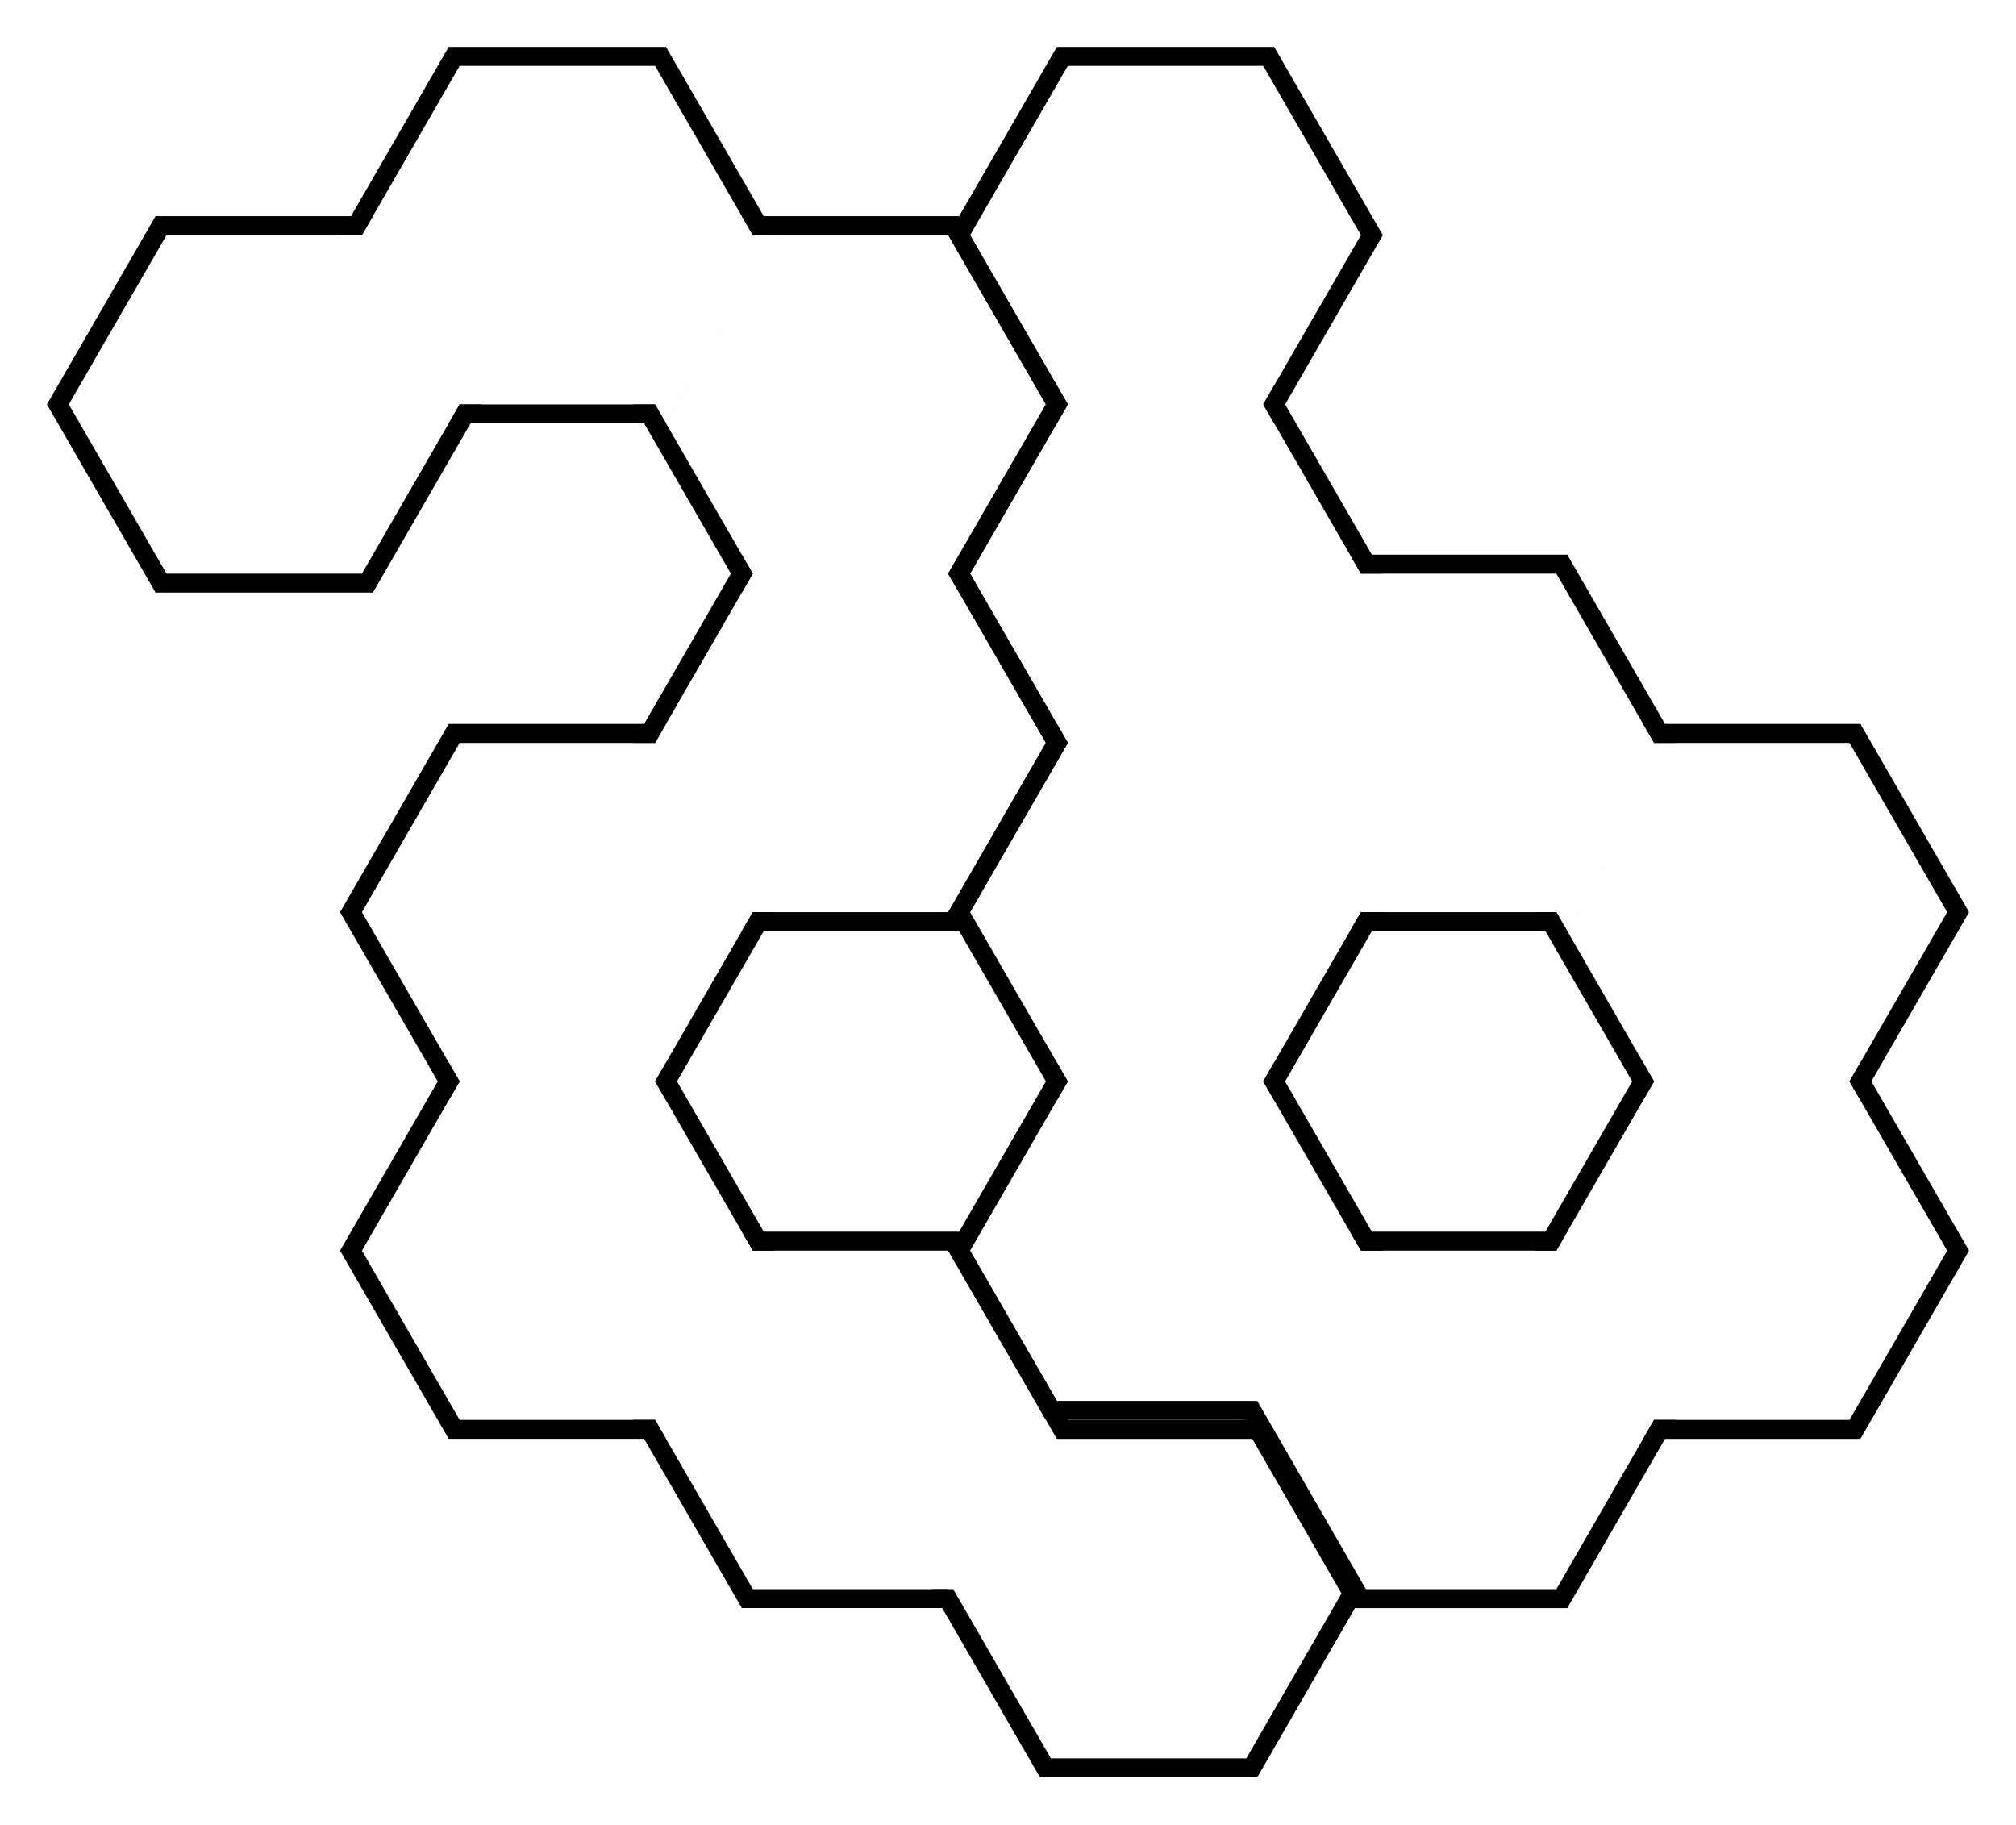
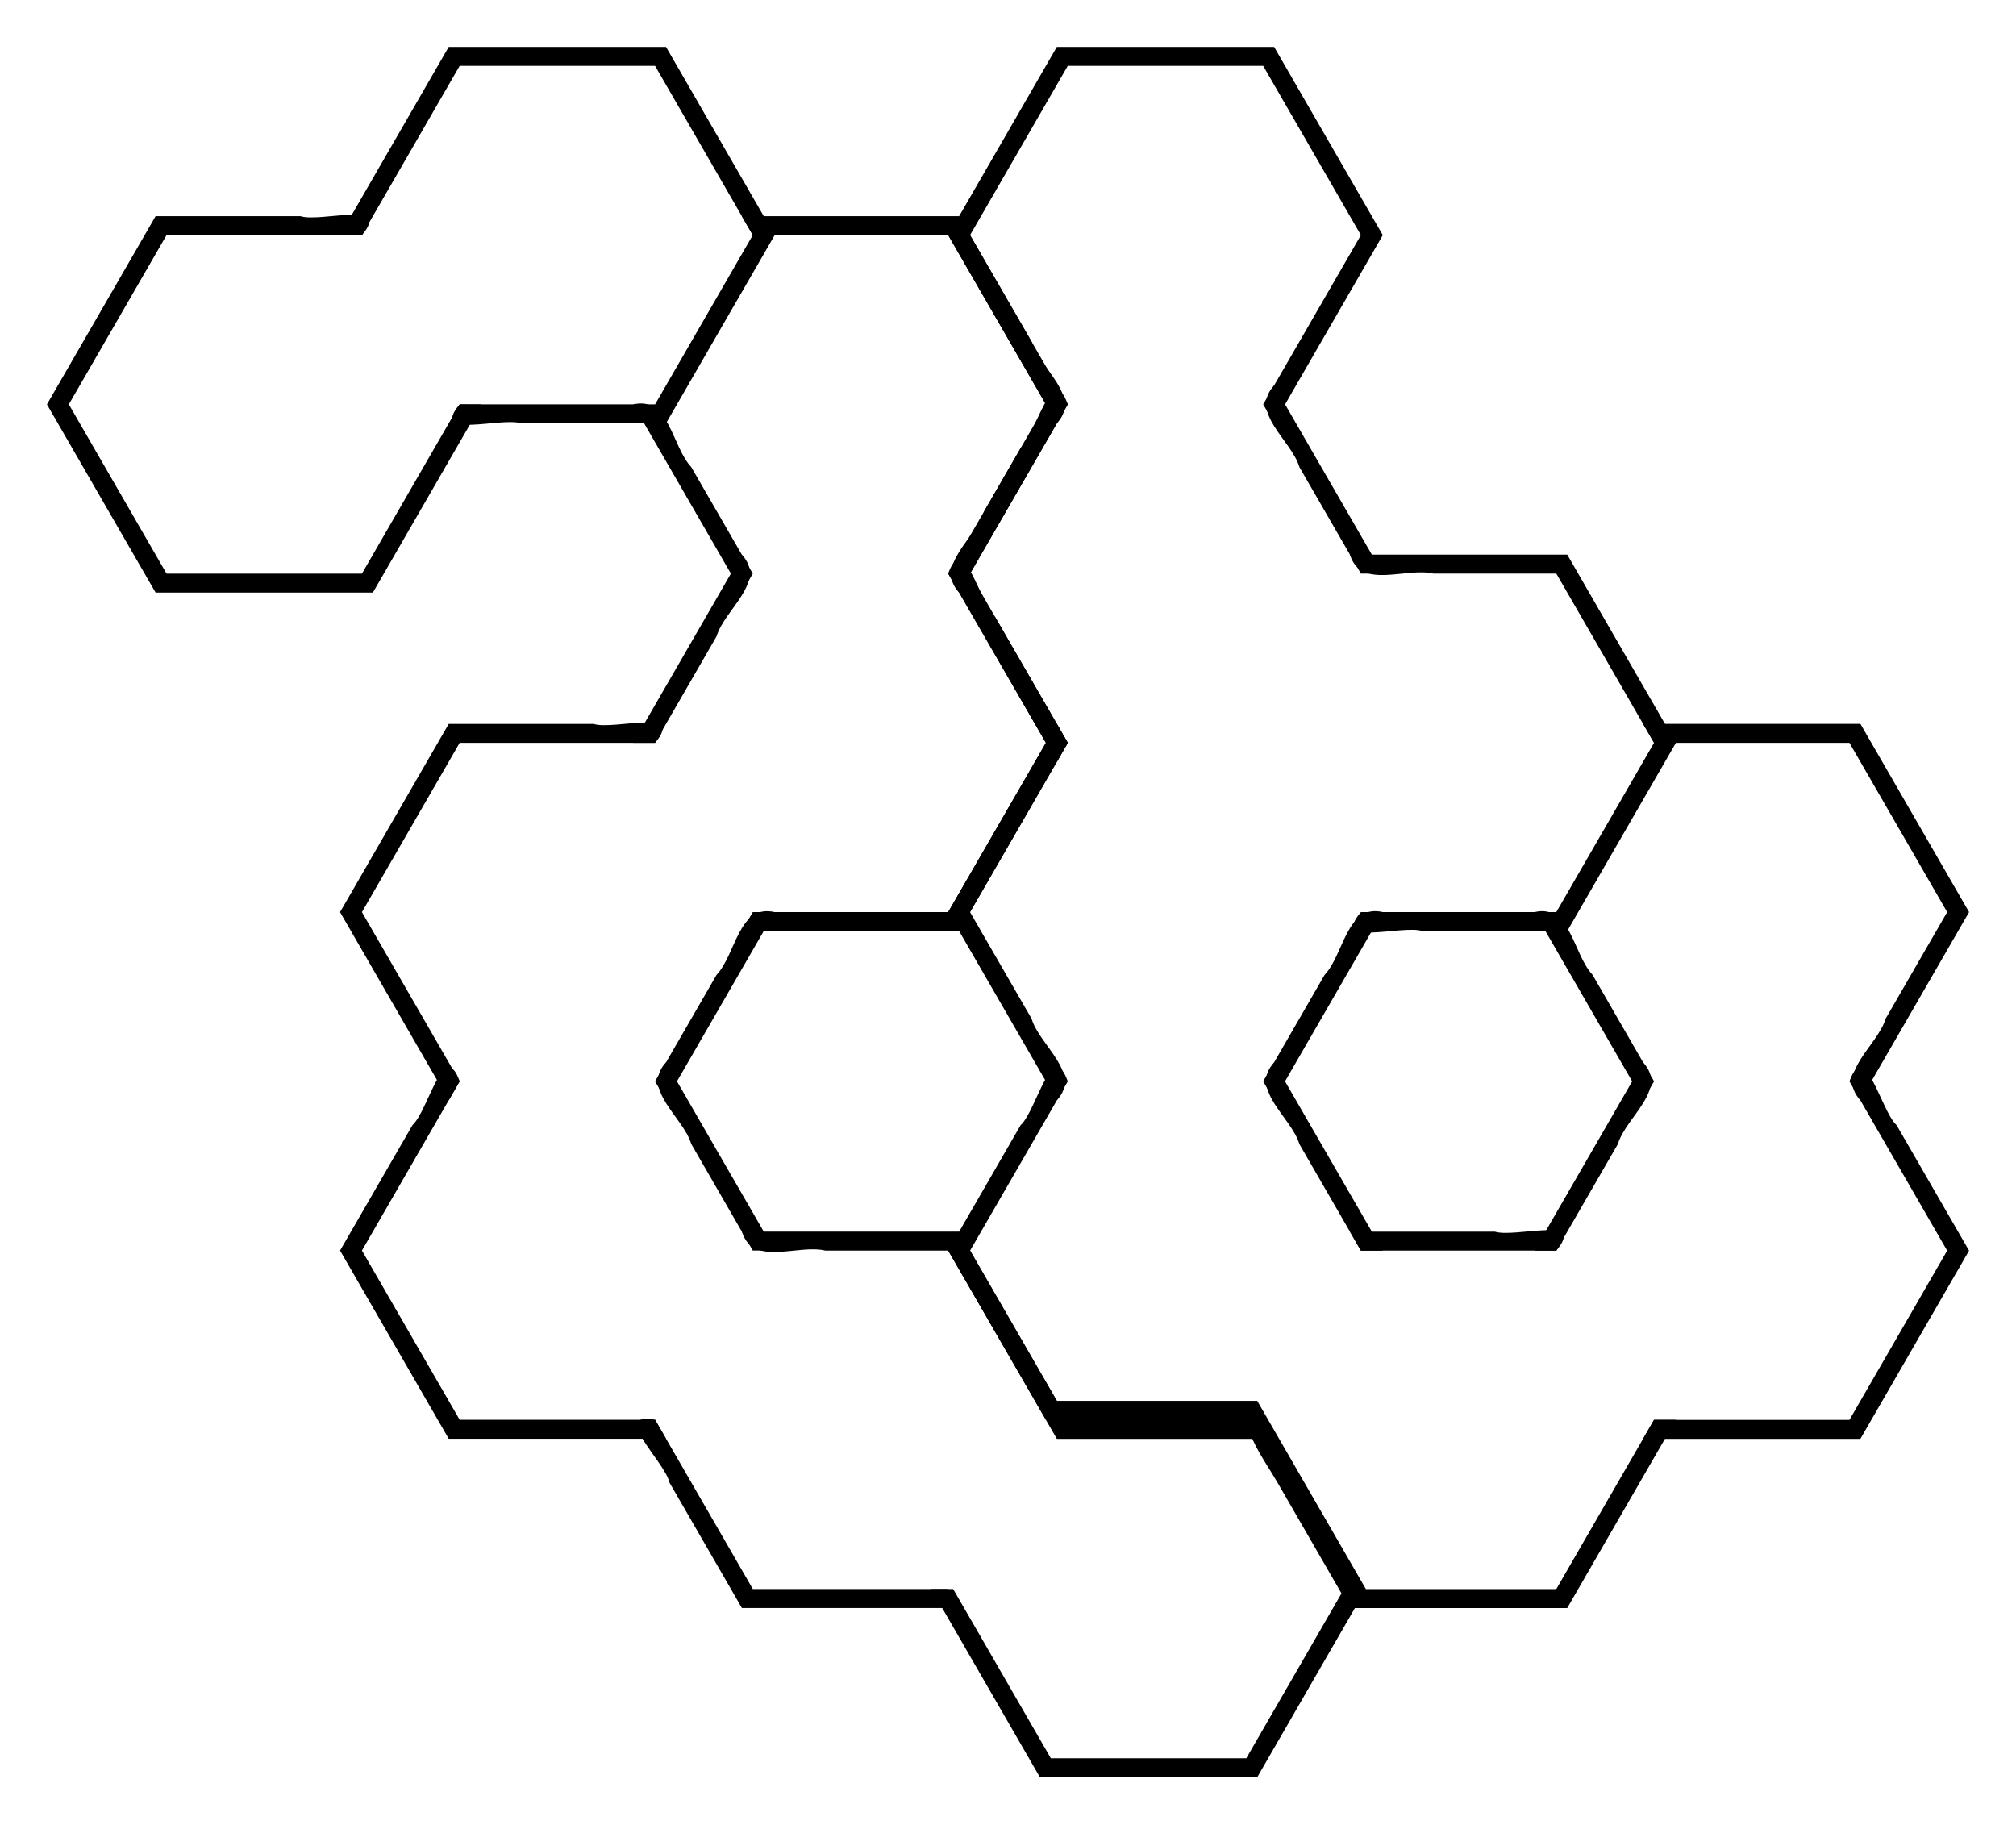
- <svg xmlns="http://www.w3.org/2000/svg" width="214.83mm" height="194.385mm" viewBox="0 0 214.83 194.385" version="1.1" id="svg833">
-   <defs id="defs827" />
-   <g id="layer1" transform="translate(-3.642578,-33.86328)">
-     <g id="g1531">
-       <path id="path1385" d="M 52.623,76.953 42.211,94.988 H 21.387 L 10.975,76.953 21.387,58.918 h 20.824 l 1.166,-2.02 H 20.221 L 8.643,76.953 20.221,97.008 h 23.156 l 0.293,-0.506 11.287,-19.549" style="color:#000000;font-style:normal;font-variant:normal;font-weight:normal;font-stretch:normal;font-size:medium;line-height:normal;font-family:sans-serif;font-variant-ligatures:normal;font-variant-position:normal;font-variant-caps:normal;font-variant-numeric:normal;font-variant-alternates:normal;font-feature-settings:normal;text-indent:0;text-align:start;text-decoration:none;text-decoration-line:none;text-decoration-style:solid;text-decoration-color:#000000;letter-spacing:normal;word-spacing:normal;text-transform:none;writing-mode:lr-tb;direction:ltr;text-orientation:mixed;dominant-baseline:auto;baseline-shift:baseline;text-anchor:start;white-space:normal;shape-padding:0;clip-rule:nonzero;display:inline;overflow:visible;visibility:visible;opacity:1;isolation:auto;mix-blend-mode:normal;color-interpolation:sRGB;color-interpolation-filters:linearRGB;solid-color:#000000;solid-opacity:1;vector-effect:none;fill:#000000;fill-opacity:1;fill-rule:nonzero;stroke:none;stroke-width:2.02;stroke-linecap:square;stroke-linejoin:miter;stroke-miterlimit:4;stroke-dasharray:none;stroke-dashoffset:0;stroke-opacity:1;paint-order:normal;color-rendering:auto;image-rendering:auto;shape-rendering:auto;text-rendering:auto;enable-background:accumulate" />
-       <path id="path1387" d="m 82.693,56.898 h 23.156 l 11.58,20.055 -11.287,19.549 -0.293,0.506 -1.166,-2.02 L 115.096,76.953 104.684,58.918 H 83.859 M 82.693,97.008 71.115,76.953 h 2.332 l 10.412,18.035 z m 1.166,-38.09 -1.166,-2.02" style="color:#000000;font-style:normal;font-variant:normal;font-weight:normal;font-stretch:normal;font-size:medium;line-height:normal;font-family:sans-serif;font-variant-ligatures:normal;font-variant-position:normal;font-variant-caps:normal;font-variant-numeric:normal;font-variant-alternates:normal;font-feature-settings:normal;text-indent:0;text-align:start;text-decoration:none;text-decoration-line:none;text-decoration-style:solid;text-decoration-color:#000000;letter-spacing:normal;word-spacing:normal;text-transform:none;writing-mode:lr-tb;direction:ltr;text-orientation:mixed;dominant-baseline:auto;baseline-shift:baseline;text-anchor:start;white-space:normal;shape-padding:0;clip-rule:nonzero;display:inline;overflow:visible;visibility:visible;opacity:1;isolation:auto;mix-blend-mode:normal;color-interpolation:sRGB;color-interpolation-filters:linearRGB;solid-color:#000000;solid-opacity:1;vector-effect:none;fill:#000000;fill-opacity:1;fill-rule:nonzero;stroke:none;stroke-width:2.02;stroke-linecap:square;stroke-linejoin:miter;stroke-miterlimit:4;stroke-dasharray:none;stroke-dashoffset:0;stroke-opacity:1;paint-order:normal;color-rendering:auto;image-rendering:auto;shape-rendering:auto;text-rendering:auto;enable-background:accumulate" />
-       <g id="g1452">
-         <path style="color:#000000;font-style:normal;font-variant:normal;font-weight:normal;font-stretch:normal;font-size:medium;line-height:normal;font-family:sans-serif;font-variant-ligatures:normal;font-variant-position:normal;font-variant-caps:normal;font-variant-numeric:normal;font-variant-alternates:normal;font-feature-settings:normal;text-indent:0;text-align:start;text-decoration:none;text-decoration-line:none;text-decoration-style:solid;text-decoration-color:#000000;letter-spacing:normal;word-spacing:normal;text-transform:none;writing-mode:lr-tb;direction:ltr;text-orientation:mixed;dominant-baseline:auto;baseline-shift:baseline;text-anchor:start;white-space:normal;shape-padding:0;clip-rule:nonzero;display:inline;overflow:visible;visibility:visible;opacity:1;isolation:auto;mix-blend-mode:normal;color-interpolation:sRGB;color-interpolation-filters:linearRGB;solid-color:#000000;solid-opacity:1;vector-effect:none;fill:#000000;fill-opacity:1;fill-rule:nonzero;stroke:none;stroke-width:2.02;stroke-linecap:square;stroke-linejoin:miter;stroke-miterlimit:4;stroke-dasharray:none;stroke-dashoffset:0;stroke-opacity:1;paint-order:normal;color-rendering:auto;image-rendering:auto;shape-rendering:auto;text-rendering:auto;enable-background:accumulate" d="M 42.211,58.918 52.623,40.883 h 20.824 l 10.412,18.035 m 0,0 -10.412,18.035 m 0,0 H 52.623 l -1.166,2.02 h 23.156 m 0,0 0.293,-0.504 11.287,-19.551 m 0,0 L 74.613,38.863 H 51.457 L 39.879,58.918" id="path1389" />
+ <svg xmlns="http://www.w3.org/2000/svg" width="214.83mm" height="194.38mm" version="1.1" viewBox="0 0 214.83 194.385">
+   <g transform="translate(-3.6426 -33.863)">
+     <path d="m52.623 76.953c-3.471 6.012-6.941 12.023-10.412 18.035h-20.824c-3.471-6.012-6.941-12.023-10.412-18.035 3.471-6.012 6.941-12.023 10.412-18.035h20.824c3.215-3.79-4.415-1.319-6.551-2.019h-15.44c-3.859 6.685-7.719 13.37-11.578 20.055 3.859 6.685 7.719 13.37 11.578 20.055h23.156c3.861-6.684 7.72-13.37 11.58-20.055" />
+     <path d="m82.693 56.898h23.156c3.86 6.685 7.72 13.37 11.58 20.055-3.86 6.685-7.719 13.371-11.58 20.055-2.702-2.901 1.827-5.802 2.692-8.703 2.185-3.784 4.369-7.568 6.554-11.352-3.471-6.012-6.941-12.023-10.412-18.035h-20.824m-1.166 38.09c-3.859-6.685-7.719-13.37-11.578-20.055 3.863-0.889 4.111 4.483 6.19 6.683 2.185 3.784 4.369 7.568 6.554 11.352-0.389 0.673-0.777 1.346-1.166 2.019zm1.166-38.09c-0.389-0.673-0.777-1.346-1.166-2.019" />
+     <path d="m42.211 58.918l10.412-18.035h20.824l10.412 18.035c-3.471 6.012-6.941 12.023-10.412 18.035h-20.824c-3.215 3.79 4.415 1.319 6.551 2.019h15.44c3.863-6.683 7.72-13.37 11.58-20.055-3.86-6.685-7.72-13.37-11.58-20.055h-23.156c-3.859 6.685-7.719 13.37-11.578 20.055" />
+     <path d="m71.115 113.02c3.859-6.685 7.719-13.37 11.578-20.055 2.702 2.901-1.827 5.802-2.692 8.703-2.185 3.784-4.369 7.568-6.554 11.352m10.412 18.035h20.824c3.471-6.012 6.941-12.023 10.412-18.035-3.471-6.012-6.941-12.023-10.412-18.035 1.675-4.68 3.35 3.164 5.025 4.663 2.574 4.457 5.148 8.915 7.721 13.372-3.86 6.685-7.719 13.371-11.58 20.055h-23.156" />
+     <path d="m52.623 149.09c-3.471-6.011-6.941-12.022-10.412-18.033 3.471-6.012 6.941-12.023 10.412-18.035h20.824c3.215-3.79-4.415-1.319-6.551-2.019h-15.44c-3.859 6.685-7.719 13.37-11.578 20.055 3.859 6.685 7.719 13.37 11.578 20.055 0.389-0.674 0.777-1.348 1.166-2.022zm21.99 2.022c3.861-6.684 7.72-13.37 11.58-20.055-3.864-0.89-4.112 4.482-6.192 6.683-2.184 3.783-4.368 7.567-6.552 11.35 0.388 0.674 0.776 1.348 1.164 2.022z" />
+     <path d="m86.193 167.12c-3.86-6.685-7.72-13.37-11.58-20.055-2.701 2.902 1.826 5.803 2.692 8.704 2.184 3.784 4.369 7.567 6.554 11.35h2.334zm-12.744 18.035h-20.826c-3.471-6.012-6.941-12.023-10.412-18.035 3.471-6.011 6.941-12.022 10.412-18.033-1.673-4.683-3.349 3.162-5.024 4.661-2.573 4.457-5.147 8.915-7.72 13.372 3.859 6.685 7.719 13.37 11.578 20.055h23.156c-0.388-0.673-0.776-1.346-1.164-2.019z" />
+     <path d="m104.69 203.19h-20.826c-3.471-6.012-6.941-12.023-10.412-18.035-4.89-0.889 1.066 4.483 1.526 6.683 2.573 4.457 5.147 8.915 7.72 13.372h23.156c-0.388-0.673-0.776-1.346-1.164-2.019zm12.744-18.035c-3.86-6.685-7.72-13.37-11.58-20.055h-23.156c1.16 3.792 5.937 1.321 8.883 2.022h13.108c3.471 6.011 6.941 12.022 10.412 18.033h2.334z" />
+     <path d="m102.88 203.19c3.859 6.685 7.719 13.37 11.578 20.055h23.158c3.86-6.685 7.719-13.37 11.578-20.055-3.859-6.685-7.719-13.37-11.578-20.055h-23.158c0.96 2.516 0.661 2.008 1.766 2.08 2.08 0.137 6.181-0.032 7.117-0.061h13.108c3.471 6.012 6.943 12.023 10.414 18.035l-10.412 18.035h-20.826c-3.471-6.012-6.941-12.023-10.412-18.035z" />
+     <g transform="translate(-27.831 3.2891)">
+       <path d="m167.25 75.684c3.86-6.685 7.719-13.37 11.578-20.055-3.859-6.685-7.719-13.37-11.578-20.055h-23.158c-3.859 6.685-7.719 13.37-11.578 20.055 3.859 6.685 7.719 13.37 11.578 20.055 2.702-2.901-1.827-5.802-2.692-8.703-2.185-3.784-4.369-7.568-6.554-11.352 3.471-6.012 6.941-12.023 10.412-18.035h20.824c3.471 6.012 6.943 12.023 10.414 18.035-3.471 6.012-6.943 12.023-10.414 18.035 0.389 0.673 0.779 1.346 1.168 2.019z" />
+       <path d="m178.83 91.697c-3.86-6.685-7.72-13.37-11.58-20.055-2.701 2.902 1.826 5.803 2.692 8.704 2.184 3.784 4.369 7.567 6.554 11.35h2.334zm-33.57 18.035c-3.471-6.012-6.941-12.023-10.412-18.035 3.471-6.011 6.941-12.022 10.412-18.033-1.674-4.683-3.349 3.162-5.024 4.661-2.573 4.457-5.147 8.915-7.72 13.372 3.859 6.685 7.719 13.37 11.578 20.055 0.389-0.673 0.777-1.346 1.166-2.019z" />
+       <path d="m144.09 107.71c-3.859 6.685-7.719 13.37-11.578 20.055 3.859 6.685 7.719 13.37 11.578 20.055 2.701-2.902-1.826-5.803-2.692-8.704-2.184-3.784-4.369-7.567-6.554-11.35 3.471-6.012 6.941-12.023 10.412-18.035-0.389-0.673-0.777-1.346-1.166-2.019zm23.156 40.109c3.861-6.684 7.72-13.37 11.58-20.055-3.864-0.89-4.112 4.482-6.192 6.683-2.184 3.783-4.368 7.567-6.552 11.35 0.388 0.674 0.776 1.348 1.164 2.022z" />
+       <g transform="translate(135.97 47.574)">
+         <path d="m71.76 62.158c-3.471 6.012-6.941 12.023-10.412 18.035h-20.824c-3.215 3.79 4.415 1.319 6.551 2.019h15.44c3.863-6.683 7.72-13.37 11.58-20.055-3.86-6.685-7.72-13.37-11.58-20.055h-23.156c1.161 3.79 5.938 1.319 8.883 2.019h13.108l10.412 18.035" />
      </g>
-       <path id="path1391" d="m 71.115,113.023 11.578,-20.055 1.166,2.02 -10.412,18.035 m 10.412,18.035 h 20.824 l 10.412,-18.035 -10.412,-18.035 1.166,-2.02 11.58,20.055 -11.287,19.549 -0.293,0.506 H 82.693" style="color:#000000;font-style:normal;font-variant:normal;font-weight:normal;font-stretch:normal;font-size:medium;line-height:normal;font-family:sans-serif;font-variant-ligatures:normal;font-variant-position:normal;font-variant-caps:normal;font-variant-numeric:normal;font-variant-alternates:normal;font-feature-settings:normal;text-indent:0;text-align:start;text-decoration:none;text-decoration-line:none;text-decoration-style:solid;text-decoration-color:#000000;letter-spacing:normal;word-spacing:normal;text-transform:none;writing-mode:lr-tb;direction:ltr;text-orientation:mixed;dominant-baseline:auto;baseline-shift:baseline;text-anchor:start;white-space:normal;shape-padding:0;clip-rule:nonzero;display:inline;overflow:visible;visibility:visible;opacity:1;isolation:auto;mix-blend-mode:normal;color-interpolation:sRGB;color-interpolation-filters:linearRGB;solid-color:#000000;solid-opacity:1;vector-effect:none;fill:#000000;fill-opacity:1;fill-rule:nonzero;stroke:none;stroke-width:2.02;stroke-linecap:square;stroke-linejoin:miter;stroke-miterlimit:4;stroke-dasharray:none;stroke-dashoffset:0;stroke-opacity:1;paint-order:normal;color-rendering:auto;image-rendering:auto;shape-rendering:auto;text-rendering:auto;enable-background:accumulate" />
-       <path id="path1393" d="m 52.623,149.092 -10.412,-18.033 10.412,-18.035 h 20.824 l 1.166,-2.02 h -23.156 l -11.578,20.055 11.578,20.055 z m 21.99,2.021 0.293,-0.506 11.287,-19.549 h -2.334 l -10.41,18.033 z" style="color:#000000;font-style:normal;font-variant:normal;font-weight:normal;font-stretch:normal;font-size:medium;line-height:normal;font-family:sans-serif;font-variant-ligatures:normal;font-variant-position:normal;font-variant-caps:normal;font-variant-numeric:normal;font-variant-alternates:normal;font-feature-settings:normal;text-indent:0;text-align:start;text-decoration:none;text-decoration-line:none;text-decoration-style:solid;text-decoration-color:#000000;letter-spacing:normal;word-spacing:normal;text-transform:none;writing-mode:lr-tb;direction:ltr;text-orientation:mixed;dominant-baseline:auto;baseline-shift:baseline;text-anchor:start;white-space:normal;shape-padding:0;clip-rule:nonzero;display:inline;overflow:visible;visibility:visible;opacity:1;isolation:auto;mix-blend-mode:normal;color-interpolation:sRGB;color-interpolation-filters:linearRGB;solid-color:#000000;solid-opacity:1;vector-effect:none;fill:#000000;fill-opacity:1;fill-rule:nonzero;stroke:none;stroke-width:2.02;stroke-linecap:square;stroke-linejoin:miter;stroke-miterlimit:4;stroke-dasharray:none;stroke-dashoffset:0;stroke-opacity:1;paint-order:normal;color-rendering:auto;image-rendering:auto;shape-rendering:auto;text-rendering:auto;enable-background:accumulate" />
-       <path id="path1395" d="m 86.193,167.125 -11.58,-20.055 -1.166,2.021 10.412,18.033 z m -12.744,18.035 H 52.623 L 42.211,167.125 52.623,149.092 51.457,147.07 39.879,167.125 51.457,187.18 h 23.156 z" style="color:#000000;font-style:normal;font-variant:normal;font-weight:normal;font-stretch:normal;font-size:medium;line-height:normal;font-family:sans-serif;font-variant-ligatures:normal;font-variant-position:normal;font-variant-caps:normal;font-variant-numeric:normal;font-variant-alternates:normal;font-feature-settings:normal;text-indent:0;text-align:start;text-decoration:none;text-decoration-line:none;text-decoration-style:solid;text-decoration-color:#000000;letter-spacing:normal;word-spacing:normal;text-transform:none;writing-mode:lr-tb;direction:ltr;text-orientation:mixed;dominant-baseline:auto;baseline-shift:baseline;text-anchor:start;white-space:normal;shape-padding:0;clip-rule:nonzero;display:inline;overflow:visible;visibility:visible;opacity:1;isolation:auto;mix-blend-mode:normal;color-interpolation:sRGB;color-interpolation-filters:linearRGB;solid-color:#000000;solid-opacity:1;vector-effect:none;fill:#000000;fill-opacity:1;fill-rule:nonzero;stroke:none;stroke-width:2.02;stroke-linecap:square;stroke-linejoin:miter;stroke-miterlimit:4;stroke-dasharray:none;stroke-dashoffset:0;stroke-opacity:1;paint-order:normal;color-rendering:auto;image-rendering:auto;shape-rendering:auto;text-rendering:auto;enable-background:accumulate" />
-       <path id="path1397" d="M 104.686,203.193 H 83.859 L 73.447,185.158 h -2.332 l 11.578,20.055 H 105.85 Z M 117.43,185.158 105.85,165.104 H 82.693 l 1.166,2.021 h 20.824 l 10.412,18.033 z" style="color:#000000;font-style:normal;font-variant:normal;font-weight:normal;font-stretch:normal;font-size:medium;line-height:normal;font-family:sans-serif;font-variant-ligatures:normal;font-variant-position:normal;font-variant-caps:normal;font-variant-numeric:normal;font-variant-alternates:normal;font-feature-settings:normal;text-indent:0;text-align:start;text-decoration:none;text-decoration-line:none;text-decoration-style:solid;text-decoration-color:#000000;letter-spacing:normal;word-spacing:normal;text-transform:none;writing-mode:lr-tb;direction:ltr;text-orientation:mixed;dominant-baseline:auto;baseline-shift:baseline;text-anchor:start;white-space:normal;shape-padding:0;clip-rule:nonzero;display:inline;overflow:visible;visibility:visible;opacity:1;isolation:auto;mix-blend-mode:normal;color-interpolation:sRGB;color-interpolation-filters:linearRGB;solid-color:#000000;solid-opacity:1;vector-effect:none;fill:#000000;fill-opacity:1;fill-rule:nonzero;stroke:none;stroke-width:2.02;stroke-linecap:square;stroke-linejoin:miter;stroke-miterlimit:4;stroke-dasharray:none;stroke-dashoffset:0;stroke-opacity:1;paint-order:normal;color-rendering:auto;image-rendering:auto;shape-rendering:auto;text-rendering:auto;enable-background:accumulate" />
-       <path id="path1399" d="m 102.883,203.193 11.578,20.055 h 23.158 l 0.291,-0.504 11.287,-19.551 -11.578,-20.055 h -23.158 l 1.166,2.02 h 20.824 l 10.414,18.035 -10.412,18.035 h -20.826 l -10.412,-18.035 z" style="color:#000000;font-style:normal;font-variant:normal;font-weight:normal;font-stretch:normal;font-size:medium;line-height:normal;font-family:sans-serif;font-variant-ligatures:normal;font-variant-position:normal;font-variant-caps:normal;font-variant-numeric:normal;font-variant-alternates:normal;font-feature-settings:normal;text-indent:0;text-align:start;text-decoration:none;text-decoration-line:none;text-decoration-style:solid;text-decoration-color:#000000;letter-spacing:normal;word-spacing:normal;text-transform:none;writing-mode:lr-tb;direction:ltr;text-orientation:mixed;dominant-baseline:auto;baseline-shift:baseline;text-anchor:start;white-space:normal;shape-padding:0;clip-rule:nonzero;display:inline;overflow:visible;visibility:visible;opacity:1;isolation:auto;mix-blend-mode:normal;color-interpolation:sRGB;color-interpolation-filters:linearRGB;solid-color:#000000;solid-opacity:1;vector-effect:none;fill:#000000;fill-opacity:1;fill-rule:nonzero;stroke:none;stroke-width:2.02;stroke-linecap:square;stroke-linejoin:miter;stroke-miterlimit:4;stroke-dasharray:none;stroke-dashoffset:0;stroke-opacity:1;paint-order:normal;color-rendering:auto;image-rendering:auto;shape-rendering:auto;text-rendering:auto;enable-background:accumulate" />
-     </g>
-     <g id="g1500" transform="translate(-27.83077,3.289062)">
-       <path id="path1401" d="m 167.253,75.684 0.291,-0.504 11.287,-19.551 -11.578,-20.055 h -23.158 l -11.578,20.055 11.578,20.055 1.166,-2.02 -10.412,-18.035 10.412,-18.035 h 20.824 l 10.414,18.035 -10.414,18.035 z" style="color:#000000;font-style:normal;font-variant:normal;font-weight:normal;font-stretch:normal;font-size:medium;line-height:normal;font-family:sans-serif;font-variant-ligatures:normal;font-variant-position:normal;font-variant-caps:normal;font-variant-numeric:normal;font-variant-alternates:normal;font-feature-settings:normal;text-indent:0;text-align:start;text-decoration:none;text-decoration-line:none;text-decoration-style:solid;text-decoration-color:#000000;letter-spacing:normal;word-spacing:normal;text-transform:none;writing-mode:lr-tb;direction:ltr;text-orientation:mixed;dominant-baseline:auto;baseline-shift:baseline;text-anchor:start;white-space:normal;shape-padding:0;clip-rule:nonzero;display:inline;overflow:visible;visibility:visible;opacity:1;isolation:auto;mix-blend-mode:normal;color-interpolation:sRGB;color-interpolation-filters:linearRGB;solid-color:#000000;solid-opacity:1;vector-effect:none;fill:#000000;fill-opacity:1;fill-rule:nonzero;stroke:none;stroke-width:2.02;stroke-linecap:square;stroke-linejoin:miter;stroke-miterlimit:4;stroke-dasharray:none;stroke-dashoffset:0;stroke-opacity:1;paint-order:normal;color-rendering:auto;image-rendering:auto;shape-rendering:auto;text-rendering:auto;enable-background:accumulate" />
-       <path style="color:#000000;font-style:normal;font-variant:normal;font-weight:normal;font-stretch:normal;font-size:medium;line-height:normal;font-family:sans-serif;font-variant-ligatures:normal;font-variant-position:normal;font-variant-caps:normal;font-variant-numeric:normal;font-variant-alternates:normal;font-feature-settings:normal;text-indent:0;text-align:start;text-decoration:none;text-decoration-line:none;text-decoration-style:solid;text-decoration-color:#000000;letter-spacing:normal;word-spacing:normal;text-transform:none;writing-mode:lr-tb;direction:ltr;text-orientation:mixed;dominant-baseline:auto;baseline-shift:baseline;text-anchor:start;white-space:normal;shape-padding:0;clip-rule:nonzero;display:inline;overflow:visible;visibility:visible;opacity:1;isolation:auto;mix-blend-mode:normal;color-interpolation:sRGB;color-interpolation-filters:linearRGB;solid-color:#000000;solid-opacity:1;vector-effect:none;fill:#000000;fill-opacity:1;fill-rule:nonzero;stroke:none;stroke-width:2.02;stroke-linecap:square;stroke-linejoin:miter;stroke-miterlimit:4;stroke-dasharray:none;stroke-dashoffset:0;stroke-opacity:1;paint-order:normal;color-rendering:auto;image-rendering:auto;shape-rendering:auto;text-rendering:auto;enable-background:accumulate" d="m 178.831,91.697 -11.58,-20.055 -1.166,2.021 10.412,18.033 z m -33.57,18.035 -10.412,-18.035 10.412,-18.033 -1.166,-2.021 -11.578,20.055 11.578,20.055 z" id="path1473" />
-       <path style="color:#000000;font-style:normal;font-variant:normal;font-weight:normal;font-stretch:normal;font-size:medium;line-height:normal;font-family:sans-serif;font-variant-ligatures:normal;font-variant-position:normal;font-variant-caps:normal;font-variant-numeric:normal;font-variant-alternates:normal;font-feature-settings:normal;text-indent:0;text-align:start;text-decoration:none;text-decoration-line:none;text-decoration-style:solid;text-decoration-color:#000000;letter-spacing:normal;word-spacing:normal;text-transform:none;writing-mode:lr-tb;direction:ltr;text-orientation:mixed;dominant-baseline:auto;baseline-shift:baseline;text-anchor:start;white-space:normal;shape-padding:0;clip-rule:nonzero;display:inline;overflow:visible;visibility:visible;opacity:1;isolation:auto;mix-blend-mode:normal;color-interpolation:sRGB;color-interpolation-filters:linearRGB;solid-color:#000000;solid-opacity:1;vector-effect:none;fill:#000000;fill-opacity:1;fill-rule:nonzero;stroke:none;stroke-width:2.02;stroke-linecap:square;stroke-linejoin:miter;stroke-miterlimit:4;stroke-dasharray:none;stroke-dashoffset:0;stroke-opacity:1;paint-order:normal;color-rendering:auto;image-rendering:auto;shape-rendering:auto;text-rendering:auto;enable-background:accumulate" d="m 144.094,107.713 -11.578,20.055 11.578,20.055 1.166,-2.021 -10.412,-18.033 10.412,-18.035 z m 23.156,40.109 0.293,-0.506 11.287,-19.549 h -2.334 l -10.41,18.033 z" id="path1477" />
-       <g transform="translate(135.9734,47.57398)" id="g1481">
-         <path id="path1479" d="M 71.76,62.158 61.348,80.194 m 0,0 H 40.523 l -1.166,2.02 h 23.156 m 0,0 0.293,-0.504 11.287,-19.551 m 0,0 -11.58,-20.055 h -23.156 l 1.166,2.02 h 20.824 l 10.412,18.035" style="color:#000000;font-style:normal;font-variant:normal;font-weight:normal;font-stretch:normal;font-size:medium;line-height:normal;font-family:sans-serif;font-variant-ligatures:normal;font-variant-position:normal;font-variant-caps:normal;font-variant-numeric:normal;font-variant-alternates:normal;font-feature-settings:normal;text-indent:0;text-align:start;text-decoration:none;text-decoration-line:none;text-decoration-style:solid;text-decoration-color:#000000;letter-spacing:normal;word-spacing:normal;text-transform:none;writing-mode:lr-tb;direction:ltr;text-orientation:mixed;dominant-baseline:auto;baseline-shift:baseline;text-anchor:start;white-space:normal;shape-padding:0;clip-rule:nonzero;display:inline;overflow:visible;visibility:visible;opacity:1;isolation:auto;mix-blend-mode:normal;color-interpolation:sRGB;color-interpolation-filters:linearRGB;solid-color:#000000;solid-opacity:1;vector-effect:none;fill:#000000;fill-opacity:1;fill-rule:nonzero;stroke:none;stroke-width:2.02;stroke-linecap:square;stroke-linejoin:miter;stroke-miterlimit:4;stroke-dasharray:none;stroke-dashoffset:0;stroke-opacity:1;paint-order:normal;color-rendering:auto;image-rendering:auto;shape-rendering:auto;text-rendering:auto;enable-background:accumulate" />
-       </g>
-       <path style="color:#000000;font-style:normal;font-variant:normal;font-weight:normal;font-stretch:normal;font-size:medium;line-height:normal;font-family:sans-serif;font-variant-ligatures:normal;font-variant-position:normal;font-variant-caps:normal;font-variant-numeric:normal;font-variant-alternates:normal;font-feature-settings:normal;text-indent:0;text-align:start;text-decoration:none;text-decoration-line:none;text-decoration-style:solid;text-decoration-color:#000000;letter-spacing:normal;word-spacing:normal;text-transform:none;writing-mode:lr-tb;direction:ltr;text-orientation:mixed;dominant-baseline:auto;baseline-shift:baseline;text-anchor:start;white-space:normal;shape-padding:0;clip-rule:nonzero;display:inline;overflow:visible;visibility:visible;opacity:1;isolation:auto;mix-blend-mode:normal;color-interpolation:sRGB;color-interpolation-filters:linearRGB;solid-color:#000000;solid-opacity:1;vector-effect:none;fill:#000000;fill-opacity:1;fill-rule:nonzero;stroke:none;stroke-width:2.02;stroke-linecap:square;stroke-linejoin:miter;stroke-miterlimit:4;stroke-dasharray:none;stroke-dashoffset:0;stroke-opacity:1;paint-order:normal;color-rendering:auto;image-rendering:auto;shape-rendering:auto;text-rendering:auto;enable-background:accumulate" d="m 206.567,107.713 h 23.156 l 11.58,20.055 -11.287,19.549 -0.293,0.506 -1.166,-2.02 10.412,-18.035 -10.412,-18.035 h -20.824 m -1.166,38.09 -11.578,-20.055 h 2.332 l 10.412,18.035 z m 1.166,-38.09 -1.166,-2.02" id="path1483" />
-       <path style="color:#000000;font-style:normal;font-variant:normal;font-weight:normal;font-stretch:normal;font-size:medium;line-height:normal;font-family:sans-serif;font-variant-ligatures:normal;font-variant-position:normal;font-variant-caps:normal;font-variant-numeric:normal;font-variant-alternates:normal;font-feature-settings:normal;text-indent:0;text-align:start;text-decoration:none;text-decoration-line:none;text-decoration-style:solid;text-decoration-color:#000000;letter-spacing:normal;word-spacing:normal;text-transform:none;writing-mode:lr-tb;direction:ltr;text-orientation:mixed;dominant-baseline:auto;baseline-shift:baseline;text-anchor:start;white-space:normal;shape-padding:0;clip-rule:nonzero;display:inline;overflow:visible;visibility:visible;opacity:1;isolation:auto;mix-blend-mode:normal;color-interpolation:sRGB;color-interpolation-filters:linearRGB;solid-color:#000000;solid-opacity:1;vector-effect:none;fill:#000000;fill-opacity:1;fill-rule:nonzero;stroke:none;stroke-width:2.02;stroke-linecap:square;stroke-linejoin:miter;stroke-miterlimit:4;stroke-dasharray:none;stroke-dashoffset:0;stroke-opacity:1;paint-order:normal;color-rendering:auto;image-rendering:auto;shape-rendering:auto;text-rendering:auto;enable-background:accumulate" d="m 194.989,163.838 11.578,-20.055 1.166,2.02 -10.412,18.035 m 10.412,18.035 h 20.824 l 10.412,-18.035 -10.412,-18.035 1.166,-2.02 11.58,20.055 -11.287,19.549 -0.293,0.506 H 206.567" id="path1485" />
-       <path style="color:#000000;font-style:normal;font-variant:normal;font-weight:normal;font-stretch:normal;font-size:medium;line-height:normal;font-family:sans-serif;font-variant-ligatures:normal;font-variant-position:normal;font-variant-caps:normal;font-variant-numeric:normal;font-variant-alternates:normal;font-feature-settings:normal;text-indent:0;text-align:start;text-decoration:none;text-decoration-line:none;text-decoration-style:solid;text-decoration-color:#000000;letter-spacing:normal;word-spacing:normal;text-transform:none;writing-mode:lr-tb;direction:ltr;text-orientation:mixed;dominant-baseline:auto;baseline-shift:baseline;text-anchor:start;white-space:normal;shape-padding:0;clip-rule:nonzero;display:inline;overflow:visible;visibility:visible;opacity:1;isolation:auto;mix-blend-mode:normal;color-interpolation:sRGB;color-interpolation-filters:linearRGB;solid-color:#000000;solid-opacity:1;vector-effect:none;fill:#000000;fill-opacity:1;fill-rule:nonzero;stroke:none;stroke-width:2.02;stroke-linecap:square;stroke-linejoin:miter;stroke-miterlimit:4;stroke-dasharray:none;stroke-dashoffset:0;stroke-opacity:1;paint-order:normal;color-rendering:auto;image-rendering:auto;shape-rendering:auto;text-rendering:auto;enable-background:accumulate" d="M 207.733,181.873 197.321,199.908 h -20.824 l -10.412,-18.035 h -2.332 l 11.578,20.055 h 23.156 l 0.293,-0.506 11.287,-19.549 M 176.497,163.838 H 197.321 l 1.166,-2.02 h -23.156 z" id="path1487" />
-       <path style="color:#000000;font-style:normal;font-variant:normal;font-weight:normal;font-stretch:normal;font-size:medium;line-height:normal;font-family:sans-serif;font-variant-ligatures:normal;font-variant-position:normal;font-variant-caps:normal;font-variant-numeric:normal;font-variant-alternates:normal;font-feature-settings:normal;text-indent:0;text-align:start;text-decoration:none;text-decoration-line:none;text-decoration-style:solid;text-decoration-color:#000000;letter-spacing:normal;word-spacing:normal;text-transform:none;writing-mode:lr-tb;direction:ltr;text-orientation:mixed;dominant-baseline:auto;baseline-shift:baseline;text-anchor:start;white-space:normal;shape-padding:0;clip-rule:nonzero;display:inline;overflow:visible;visibility:visible;opacity:1;isolation:auto;mix-blend-mode:normal;color-interpolation:sRGB;color-interpolation-filters:linearRGB;solid-color:#000000;solid-opacity:1;vector-effect:none;fill:#000000;fill-opacity:1;fill-rule:nonzero;stroke:none;stroke-width:2.02;stroke-linecap:square;stroke-linejoin:miter;stroke-miterlimit:4;stroke-dasharray:none;stroke-dashoffset:0;stroke-opacity:1;paint-order:normal;color-rendering:auto;image-rendering:auto;shape-rendering:auto;text-rendering:auto;enable-background:accumulate" d="m 178.829,163.838 -11.58,-20.055 -1.166,2.021 10.412,18.033 z m -12.744,18.035 H 145.258 l -10.412,-18.035 10.412,-18.033 -1.166,-2.021 -11.578,20.055 11.578,20.055 h 23.156 z" id="path1489" />
+       <path d="m206.57 107.71h23.156c3.86 6.685 7.72 13.37 11.58 20.055-3.86 6.685-7.719 13.371-11.58 20.055-2.702-2.901 1.827-5.802 2.692-8.702 2.185-3.784 4.369-7.568 6.554-11.352-3.471-6.012-6.941-12.023-10.412-18.035h-20.824m-1.166 38.09c-3.859-6.685-7.719-13.37-11.578-20.055 3.863-0.889 4.111 4.483 6.19 6.683 2.185 3.784 4.369 7.568 6.554 11.352-0.389 0.673-0.777 1.346-1.166 2.019zm1.166-38.09c-0.389-0.673-0.777-1.346-1.166-2.019" />
+       <path d="m194.99 163.84c3.859-6.685 7.719-13.37 11.578-20.055 2.702 2.901-1.827 5.802-2.692 8.703-2.185 3.784-4.369 7.568-6.554 11.352m10.412 18.035h20.824c3.471-6.012 6.941-12.023 10.412-18.035-3.471-6.012-6.941-12.023-10.412-18.035 1.675-4.68 3.35 3.164 5.025 4.663 2.574 4.457 5.148 8.915 7.721 13.372-3.86 6.685-7.719 13.371-11.58 20.055h-23.156" />
+       <path d="m207.73 181.87c-3.471 6.012-6.941 12.023-10.412 18.035h-20.824c-3.471-6.012-6.941-12.023-10.412-18.035-3.732-0.96 0.364 4.623 1.526 6.683l7.72 13.372h23.156c3.861-6.684 7.72-13.37 11.58-20.055m-33.57-18.035h20.824c3.215-3.79-4.415-1.319-6.551-2.019h-15.44c0.389 0.673 0.777 1.346 1.166 2.019z" />
+       <path d="m178.83 163.84c-3.86-6.685-7.72-13.37-11.58-20.055-2.701 2.902 1.826 5.803 2.692 8.704l6.554 11.35zm-13.598 16.468-19.973 1.567c-3.471-6.012-6.941-12.023-10.412-18.035 3.471-6.011 6.941-12.022 10.412-18.033-1.674-4.683-3.349 3.162-5.024 4.661-2.573 4.457-5.147 8.915-7.72 13.372 3.859 6.685 7.719 13.37 11.578 20.055h23.156c-0.388-0.673-1.63-2.913-2.018-3.586z" />
    </g>
  </g>
</svg>
